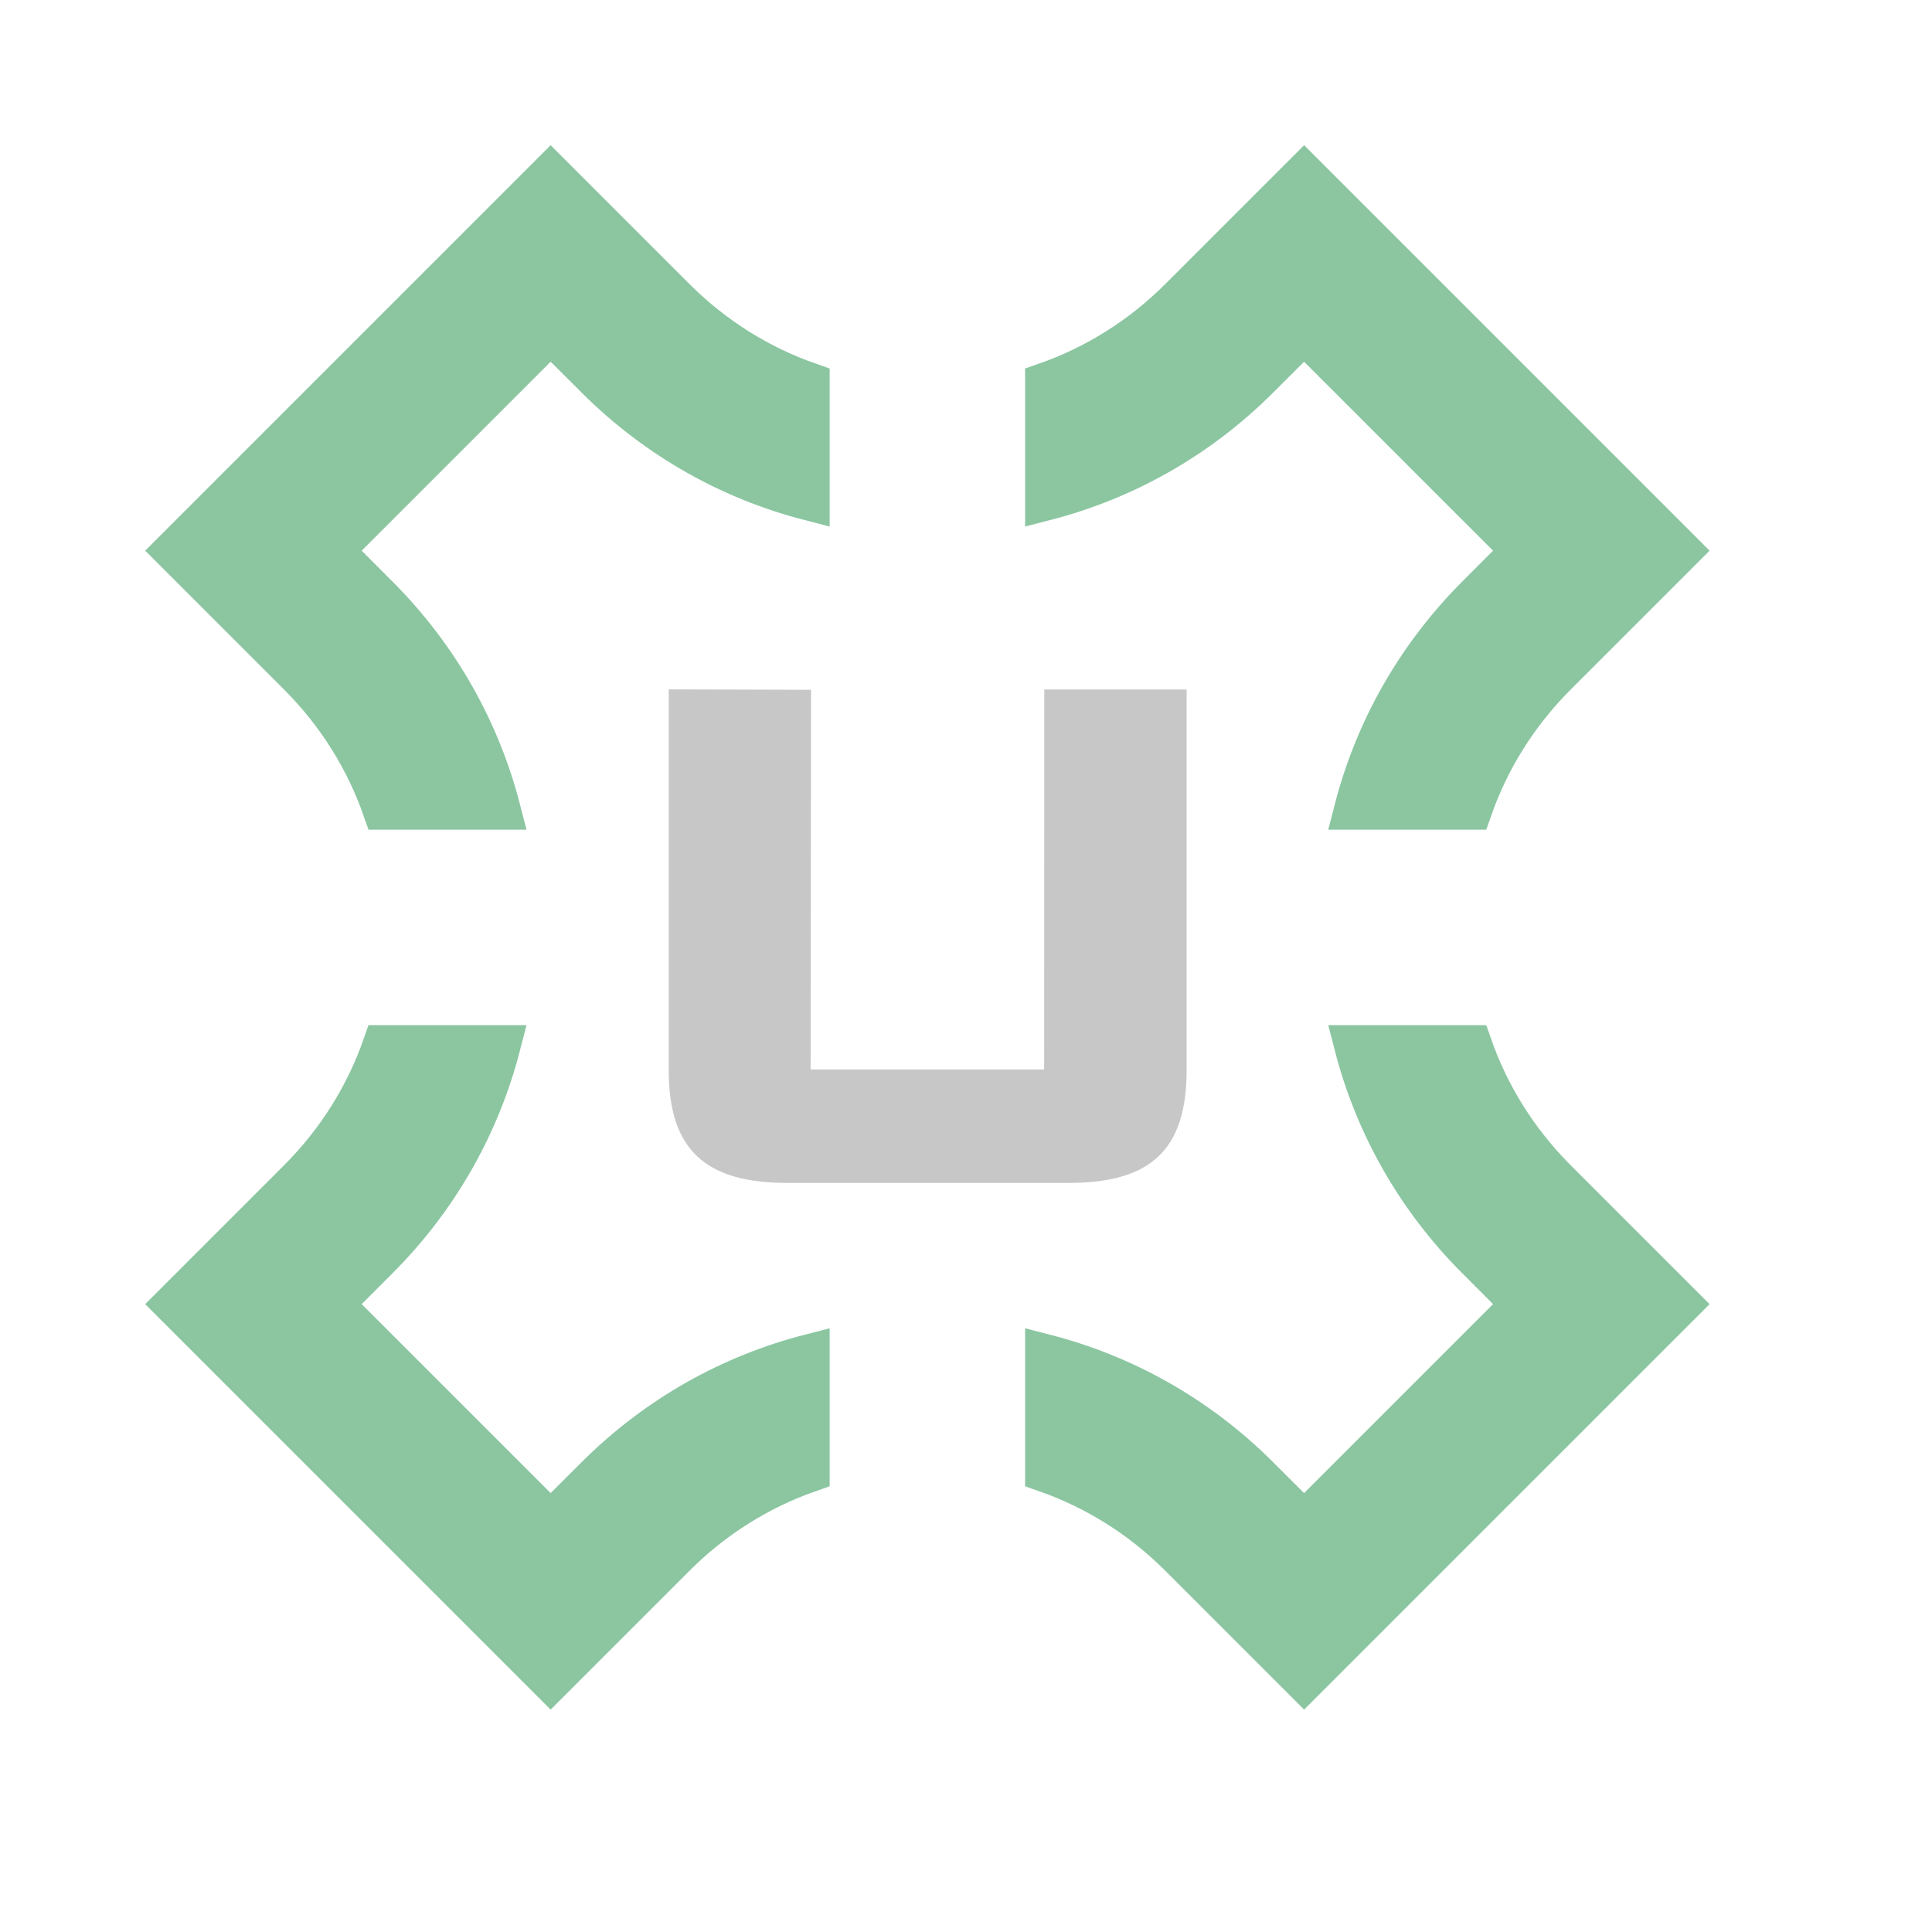
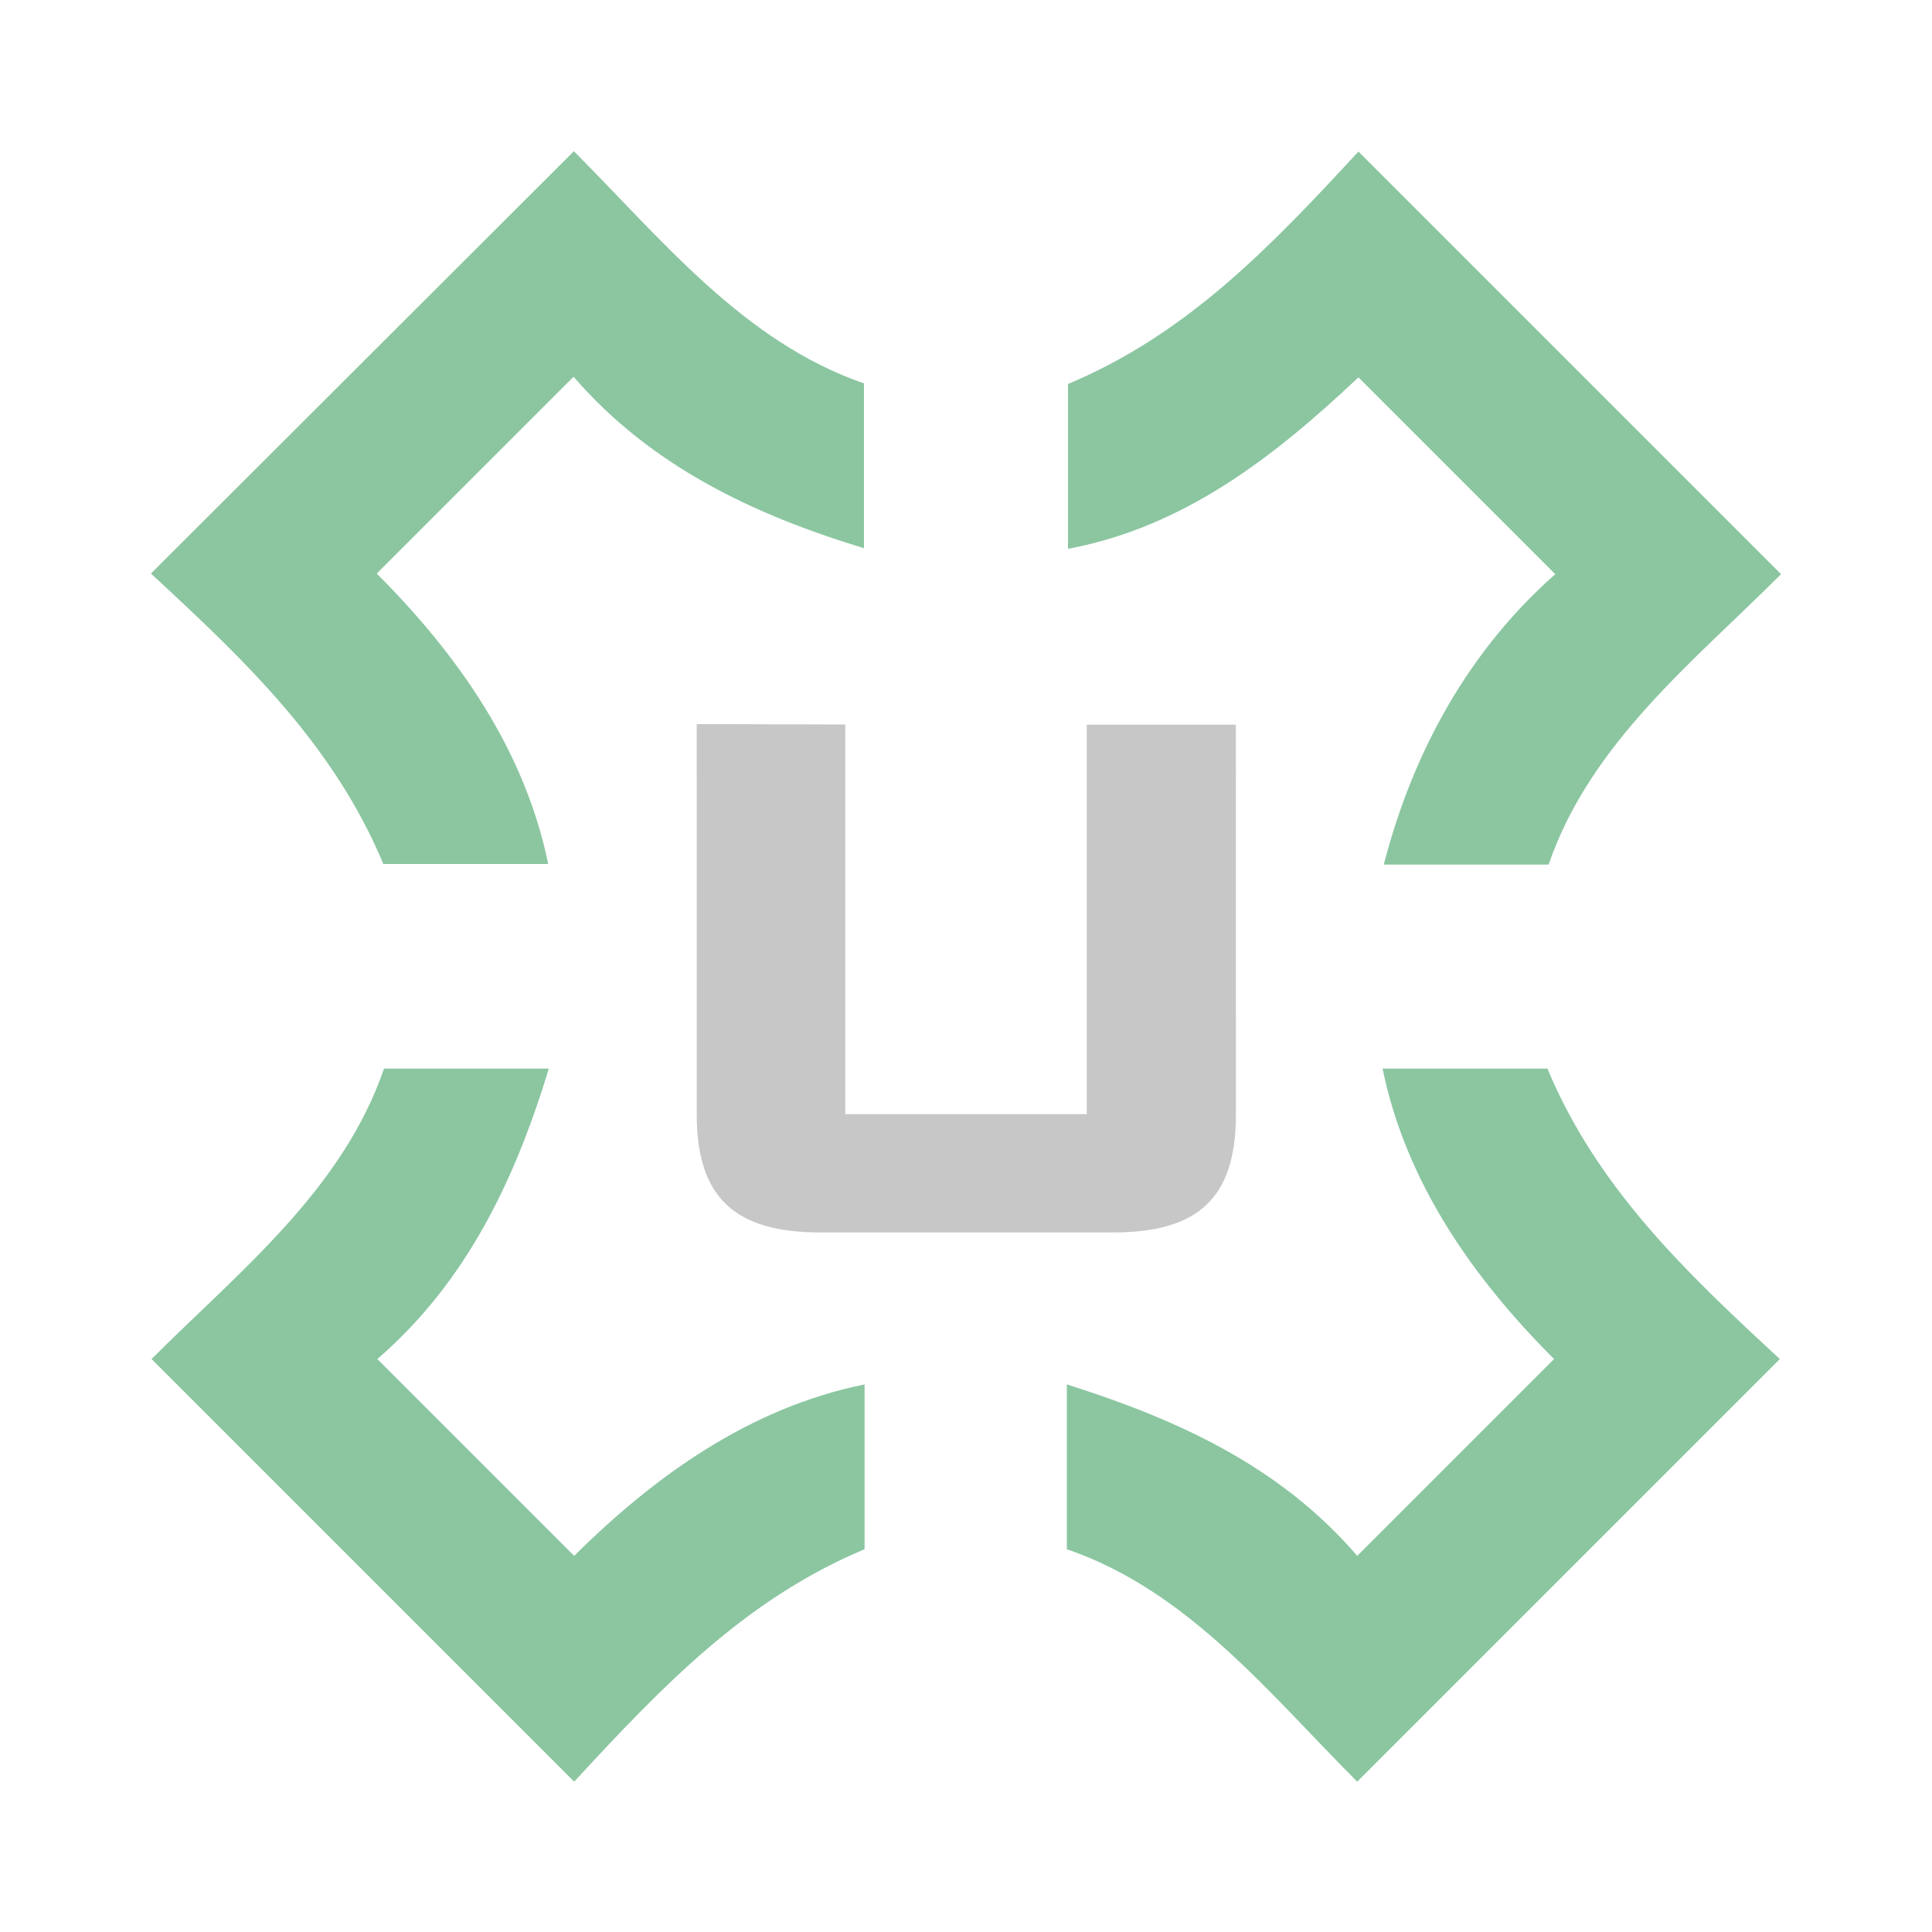
- <svg xmlns="http://www.w3.org/2000/svg" width="100%" height="100%" viewBox="0 0 8 8" version="1.1" xml:space="preserve" style="fill-rule:evenodd;clip-rule:evenodd;stroke-miterlimit:2;">
-   <g transform="matrix(0.24,0,0,0.24,-20.16,-20.4)">
-     <g id="Unwrap" transform="matrix(1,0,0,1,-22,85)">
-       <rect x="106" y="0" width="32" height="32" style="fill:none;" />
-       <g transform="matrix(0.188406,0,0,0.188406,-150.529,-257.659)">
-         <path d="M1457.31,1402.64C1461.8,1401.07 1466.01,1398.49 1469.6,1394.9L1481,1383.5L1515.5,1418L1504.1,1429.4C1500.51,1432.99 1497.93,1437.2 1496.36,1441.69L1485.61,1441.69C1487.46,1434.52 1491.2,1427.74 1496.82,1422.12C1496.82,1422.12 1500.93,1418 1500.93,1418L1481,1398.07L1476.88,1402.18C1471.27,1407.8 1464.48,1411.54 1457.31,1413.39L1457.31,1402.64Z" style="fill:rgb(139,198,161);stroke:rgb(139,198,161);stroke-width:3.72px;" />
-       </g>
-       <g transform="matrix(0.188406,0,0,0.188406,-150.529,-257.659)">
-         <path d="M1496.36,1463.31C1497.93,1467.8 1500.51,1472.01 1504.1,1475.6L1515.5,1487L1481,1521.5L1469.6,1510.1C1466.01,1506.51 1461.8,1503.93 1457.31,1502.36L1457.31,1491.61C1464.48,1493.46 1471.27,1497.2 1476.88,1502.82C1476.88,1502.82 1481,1506.93 1481,1506.93L1500.93,1487L1496.82,1482.88C1491.2,1477.27 1487.46,1470.48 1485.61,1463.31L1496.36,1463.31Z" style="fill:rgb(139,198,161);stroke:rgb(139,198,161);stroke-width:3.72px;" />
-       </g>
-       <g transform="matrix(0.188406,0,0,0.188406,-150.529,-257.659)">
-         <path d="M1435.69,1502.36C1431.2,1503.93 1426.99,1506.51 1423.4,1510.1L1412,1521.5L1377.5,1487L1388.9,1475.6C1392.49,1472.01 1395.07,1467.8 1396.64,1463.31L1407.39,1463.31C1405.54,1470.48 1401.8,1477.27 1396.18,1482.88C1396.18,1482.88 1392.07,1487 1392.07,1487L1412,1506.93L1416.12,1502.82C1421.74,1497.2 1428.52,1493.46 1435.69,1491.61L1435.69,1502.36Z" style="fill:rgb(139,198,161);stroke:rgb(139,198,161);stroke-width:3.72px;" />
-       </g>
-       <g transform="matrix(0.188406,0,0,0.188406,-150.529,-257.659)">
-         <path d="M1396.64,1441.69C1395.07,1437.2 1392.49,1432.99 1388.9,1429.4L1377.5,1418L1412,1383.5L1423.4,1394.9C1426.99,1398.49 1431.2,1401.07 1435.69,1402.64L1435.69,1413.39C1428.52,1411.54 1421.74,1407.8 1416.12,1402.18C1416.12,1402.18 1412,1398.07 1412,1398.07L1392.07,1418L1396.18,1422.12C1401.8,1427.74 1405.54,1434.52 1407.39,1441.69L1396.64,1441.69Z" style="fill:rgb(139,198,161);stroke:rgb(139,198,161);stroke-width:3.72px;" />
-       </g>
-       <g transform="matrix(0.243151,0,0,0.243151,-278.609,-399.092)">
-         <path d="M1639.32,1690.28L1629.22,1690.25L1629.22,1717.27C1629.22,1722.87 1631.77,1725.27 1637.62,1725.27L1657.62,1725.27C1663.47,1725.27 1665.97,1722.87 1665.97,1717.27L1665.97,1690.26L1655.87,1690.26L1655.86,1717.22L1639.29,1717.22L1639.32,1690.28Z" style="fill:rgb(199,199,199);fill-rule:nonzero;" />
-       </g>
-     </g>
+ <svg xmlns="http://www.w3.org/2000/svg" width="32" height="32" version="1.1" viewBox="0 0 32 32">
+   <g fill="#8bc6a1">
+     <path d="m22.5 2.51c-1.45 1.57-2.83 3.02-4.81 3.85v2.73c1.93-0.362 3.42-1.53 4.81-2.84l3.26 3.26c-1.63 1.44-2.44 3.26-2.84 4.81h2.73c0.689-2.01 2.4-3.36 3.85-4.81z" />
+     <path d="m22.9 17.7c0.387 1.89 1.5 3.47 2.84 4.81l-3.26 3.26c-1.28-1.49-2.98-2.26-4.81-2.84v2.73c2.01 0.688 3.36 2.4 4.81 3.85l7-7c-1.57-1.45-3.02-2.83-3.85-4.81z" />
+     <path d="m6.36 17.7c-0.688 2.01-2.4 3.36-3.85 4.81l7 7c1.45-1.57 2.83-3.02 4.81-3.85v-2.73c-1.9 0.387-3.47 1.51-4.81 2.84l-3.26-3.26c1.48-1.28 2.28-2.97 2.84-4.81z" />
+     <path d="m9.5 2.51-7 6.99c1.57 1.45 3.02 2.83 3.85 4.81h2.73c-0.388-1.89-1.5-3.47-2.84-4.81l3.26-3.26c1.28 1.48 2.97 2.28 4.81 2.84v-2.73c-2-0.689-3.36-2.4-4.81-3.85z" />
  </g>
+   <path d="m14 12-2.46-0.007 4e-4 6.47c8.4e-5 1.36 0.62 1.95 2.04 1.95h4.86c1.42 0 2.03-0.584 2.03-1.95l-4e-4 -6.46h-2.47v6.45h-4z" fill="#c7c7c7" />
</svg>
